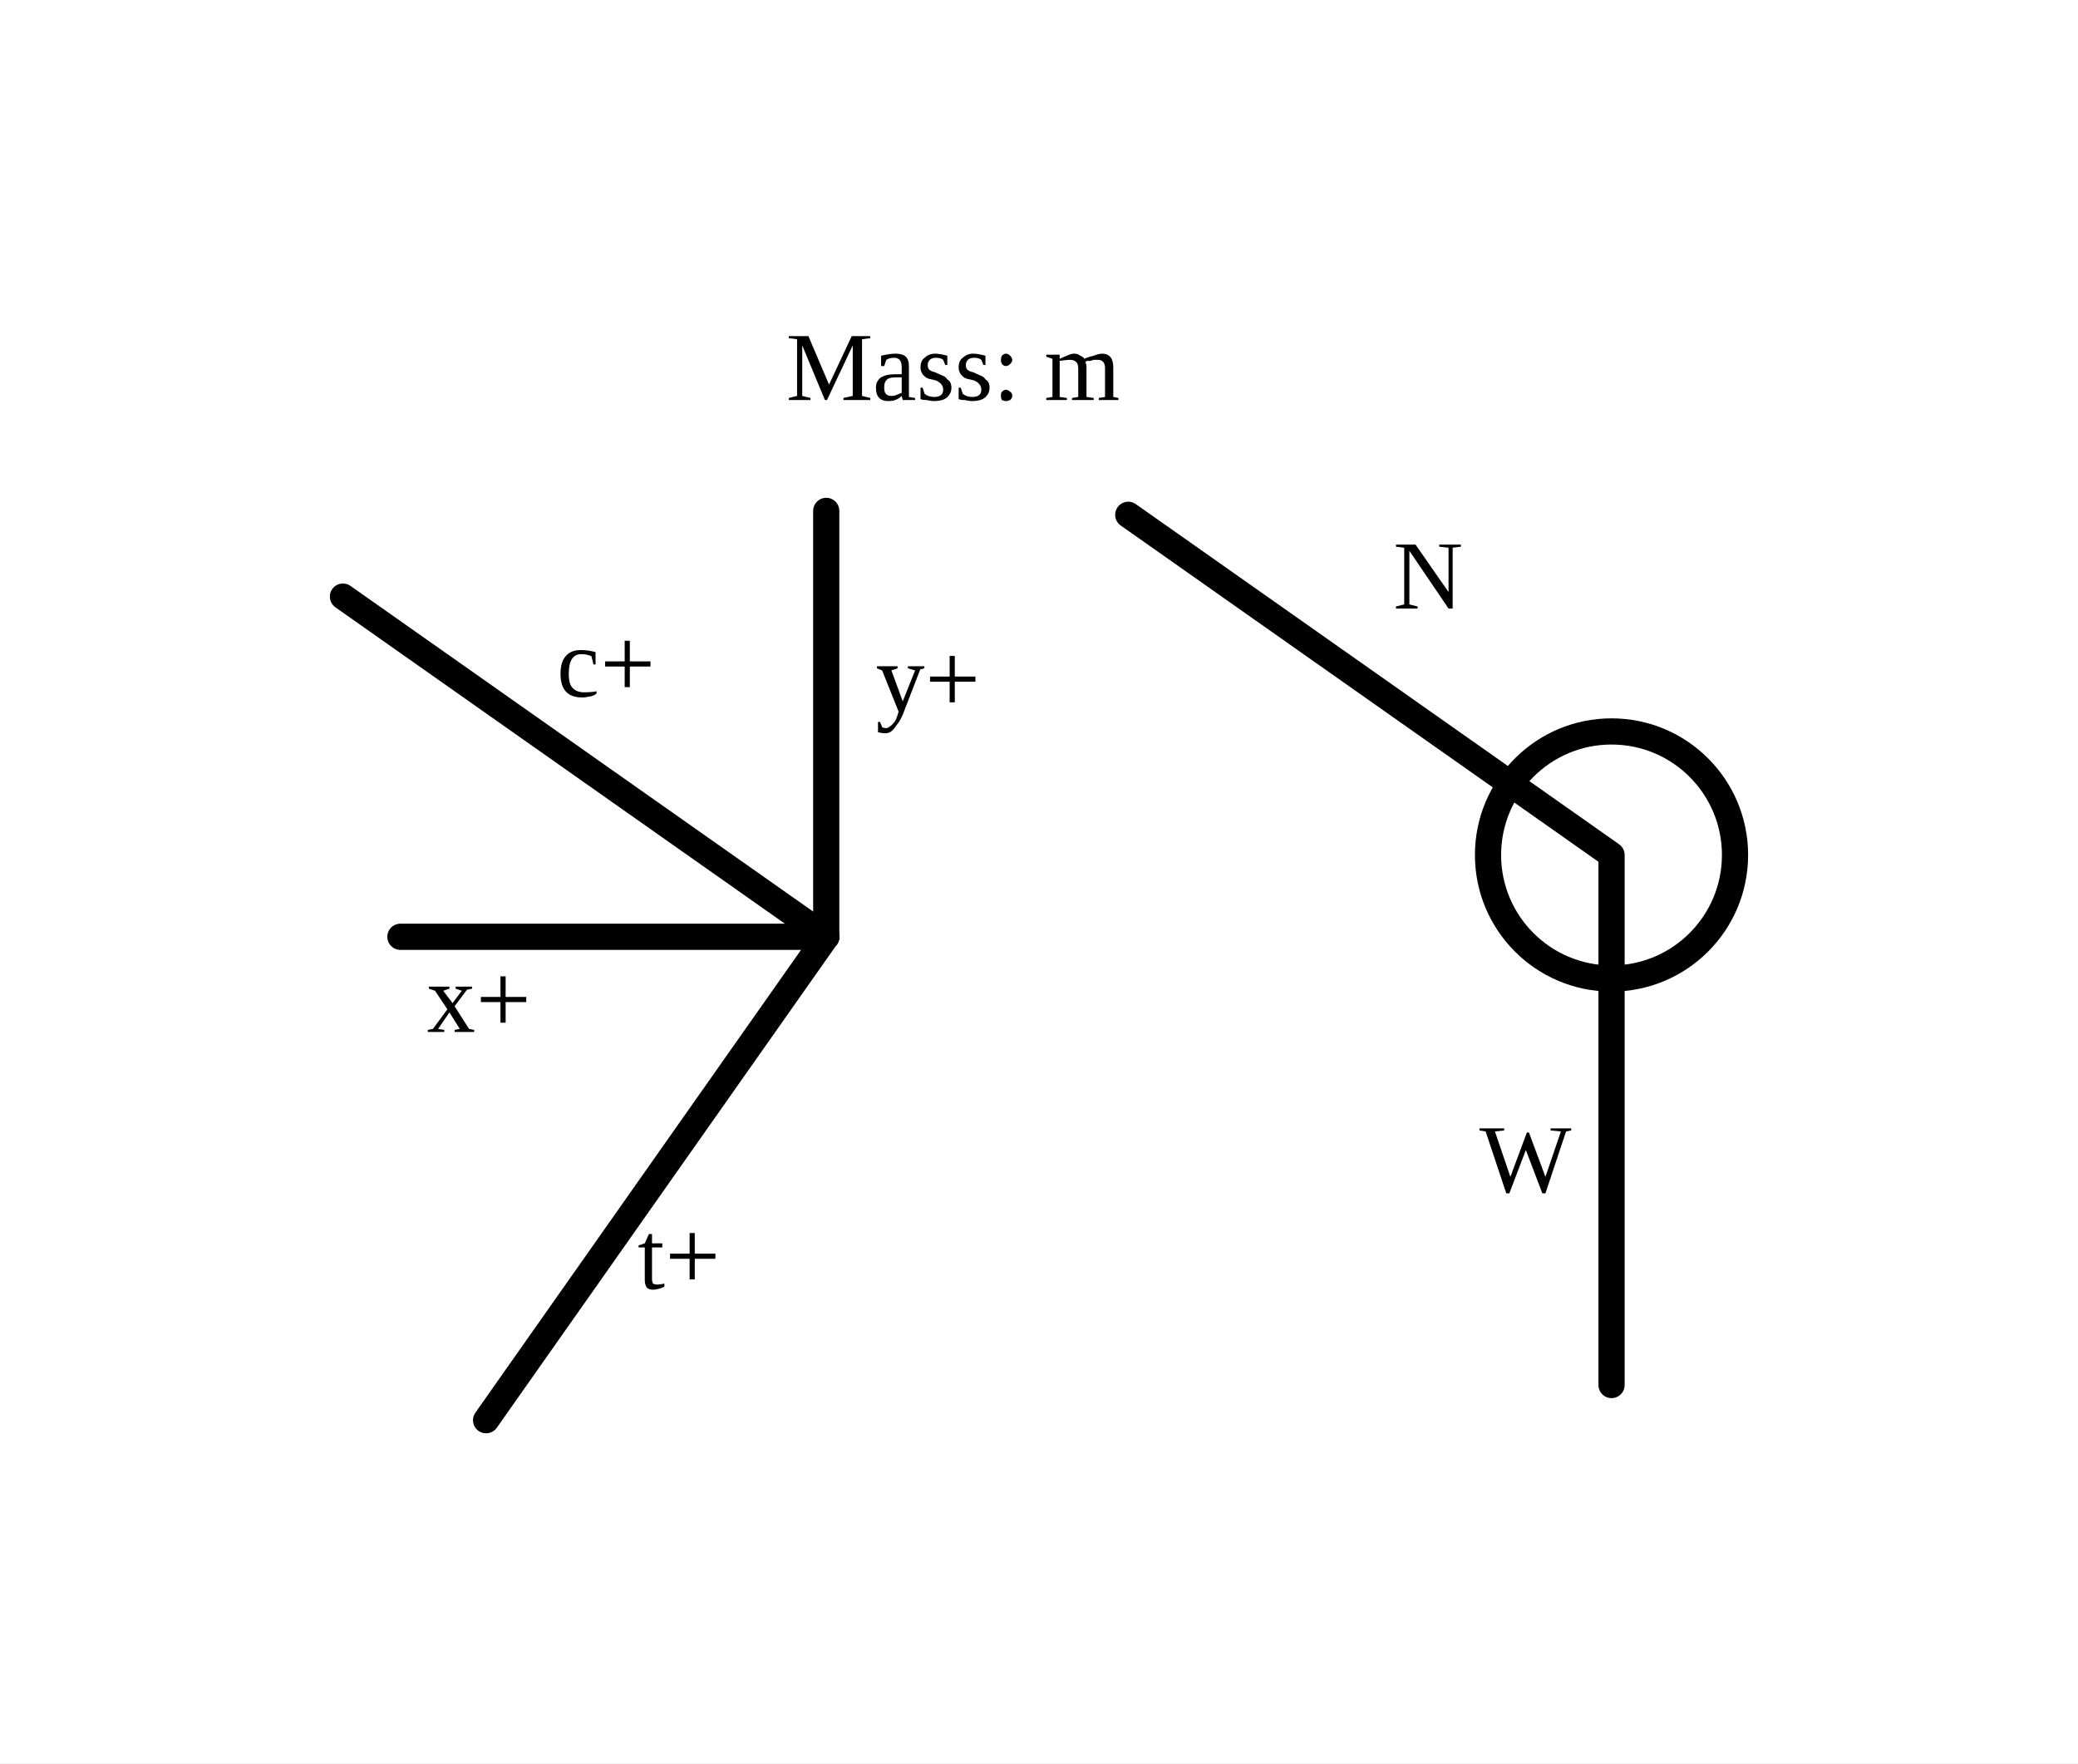
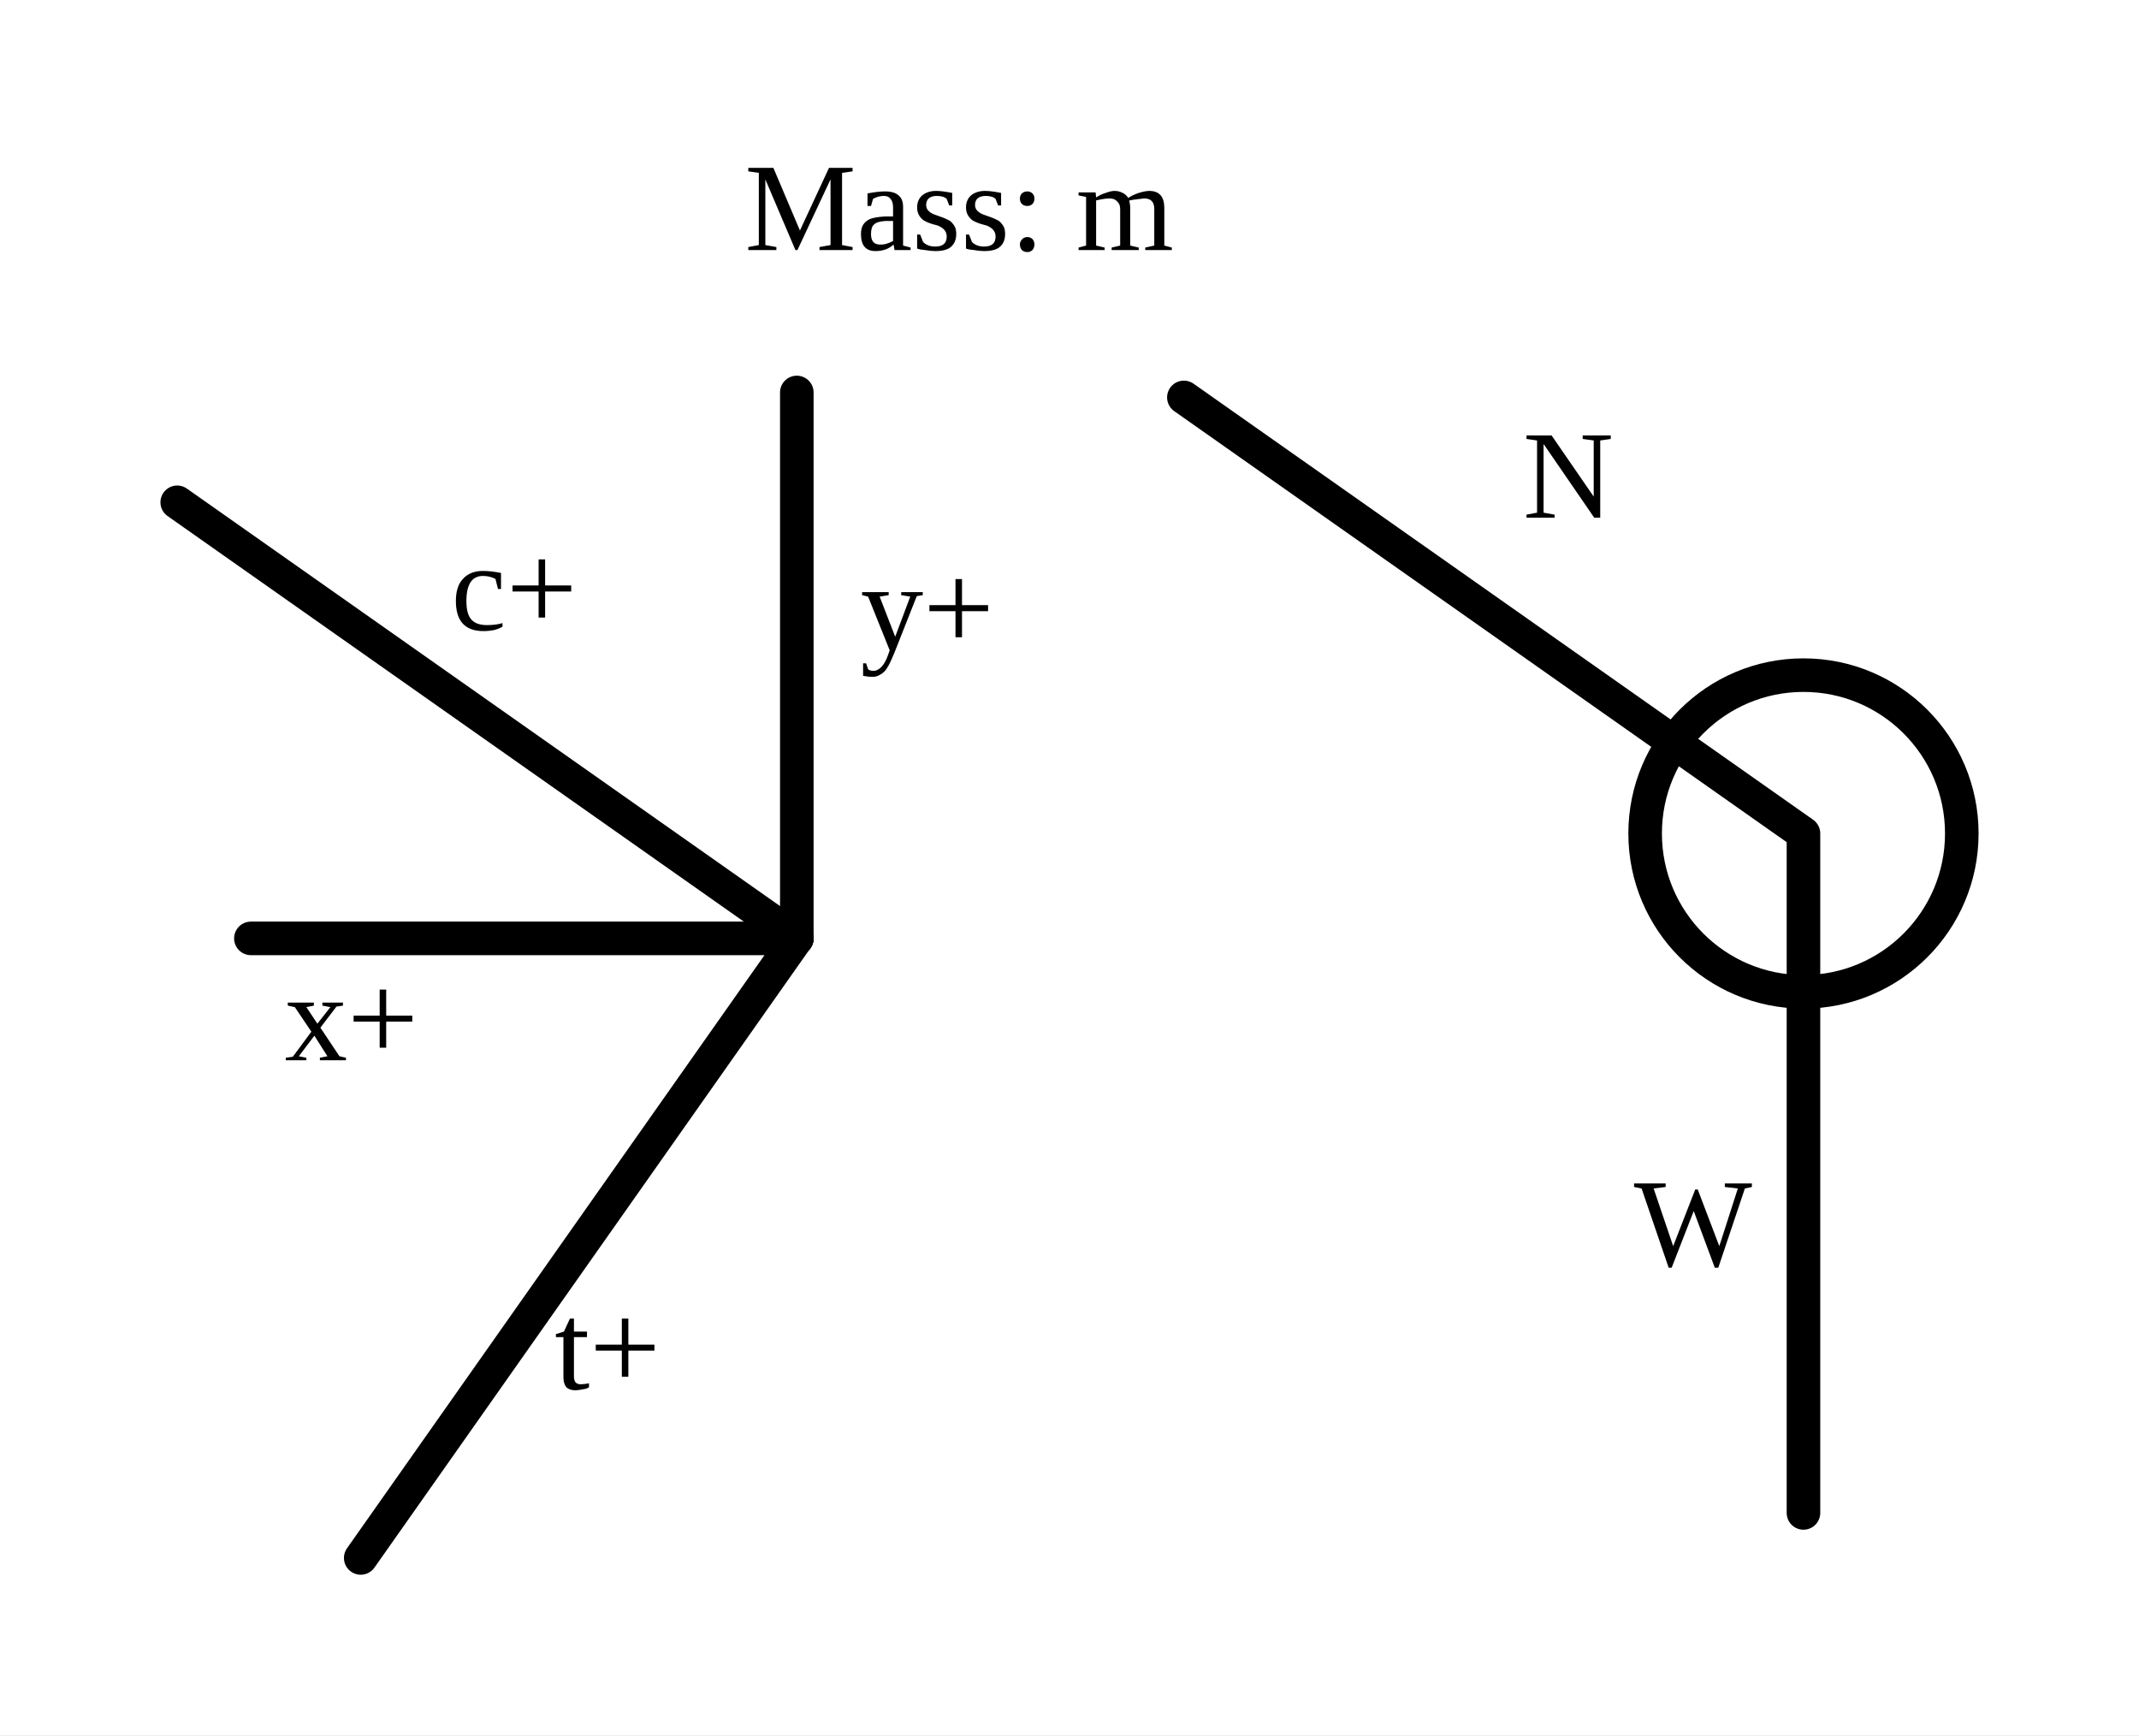
- <svg xmlns="http://www.w3.org/2000/svg" width="31.499mm" height="26.724mm" viewBox="0 0 31.499 26.724" version="1.1" id="svg1">
+ <svg xmlns="http://www.w3.org/2000/svg" width="66.663mm" height="54.078mm" viewBox="0 0 66.663 54.078" version="1.1" id="svg1">
  <defs id="defs1">
    <clipPath clipPathUnits="userSpaceOnUse" id="clipPath47">
      <path d="m 1993.2,5571.6 h 2160 v 1292.05 h -2160 z" id="path47" />
    </clipPath>
    <clipPath clipPathUnits="userSpaceOnUse" id="clipPath48">
      <path d="m 1993.2,5571.6 h 2160 v 1292.05 h -2160 z" id="path48" />
    </clipPath>
    <clipPath clipPathUnits="userSpaceOnUse" id="clipPath49">
      <path d="m 1993.2,5571.6 h 2160 v 1292.05 h -2160 z" id="path49" />
    </clipPath>
    <clipPath clipPathUnits="userSpaceOnUse" id="clipPath50">
      <path d="m 1993.2,5571.6 h 2160 v 1292.05 h -2160 z" transform="matrix(0.1,0,0,-0.1,-312.942,654.015)" id="path50" />
    </clipPath>
  </defs>
-   <g id="layer1" transform="translate(-100.9996,-112.9875)">
-     <rect style="fill:#ffffff;stroke:none;stroke-width:0.397;stroke-linecap:round;stroke-linejoin:round;stroke-dasharray:none;stroke-opacity:1" id="rect4" width="31.499" height="26.724" x="101" y="112.987" transform="translate(-1.0416666e-6)" />
-     <path d="m 4035.43,6176.2 c 0,-44.44 -36.03,-80.48 -80.48,-80.48 -44.44,0 -80.48,36.04 -80.48,80.48 0,44.45 36.04,80.49 80.48,80.49 44.45,0 80.48,-36.04 80.48,-80.49 z" style="fill:none;stroke:#000000;stroke-width:17.061;stroke-linecap:butt;stroke-linejoin:miter;stroke-miterlimit:10;stroke-dasharray:none;stroke-opacity:1" transform="matrix(0.02326246,0,0,-0.02326246,33.42567,269.6197)" clip-path="url(#clipPath48)" id="path56" />
-     <path style="fill:none;stroke:#000000;stroke-width:0.397;stroke-linecap:round;stroke-linejoin:round;stroke-dasharray:none;stroke-opacity:1" d="m 125.428,133.98 v -8.034 l -7.326,-5.156" id="path1" />
-     <path style="fill:none;stroke:#000000;stroke-width:0.397;stroke-linecap:round;stroke-linejoin:round;stroke-dasharray:none;stroke-opacity:1" d="m 113.524,127.186 -7.326,-5.156" id="path2" />
-     <path style="fill:none;stroke:#000000;stroke-width:0.397;stroke-linecap:round;stroke-linejoin:round;stroke-dasharray:none;stroke-opacity:1" d="m 108.368,134.513 5.156,-7.326" id="path2-5" />
-     <path style="fill:none;stroke:#000000;stroke-width:0.397;stroke-linecap:round;stroke-linejoin:round;stroke-dasharray:none;stroke-opacity:1" d="m 113.524,127.186 v -6.455" id="path3" />
-     <path style="fill:none;stroke:#000000;stroke-width:0.397;stroke-linecap:round;stroke-linejoin:round;stroke-dasharray:none;stroke-opacity:1" d="m 113.524,127.186 h -6.455" id="path3-2" />
-     <text xml:space="preserve" style="font-size:1.485px;fill:#000000;stroke:none;stroke-width:0.397;stroke-linecap:round;stroke-linejoin:round;stroke-dasharray:none;stroke-opacity:1" x="114.279" y="123.773" id="text4">
-       <tspan id="tspan4" style="fill:#000000;stroke:none;stroke-width:0.397;stroke-dasharray:none" x="114.279" y="123.773">y+</tspan>
+   <g id="layer1" transform="translate(-100.675,-112.9875)">
+     <rect style="display:inline;fill:#ffffff;stroke:none;stroke-width:0.412;stroke-linecap:round;stroke-linejoin:round;stroke-dasharray:none;stroke-opacity:1" id="rect4" width="66.674" height="54.078" x="100.665" y="112.987" />
+     <path d="m 4035.43,6176.2 c 0,-44.44 -36.03,-80.48 -80.48,-80.48 -44.44,0 -80.48,36.04 -80.48,80.48 0,44.45 36.04,80.49 80.48,80.49 44.45,0 80.48,-36.04 80.48,-80.49 z" style="fill:none;stroke:#000000;stroke-width:17.061;stroke-linecap:butt;stroke-linejoin:miter;stroke-miterlimit:10;stroke-dasharray:none;stroke-opacity:1" transform="matrix(0.06131239,0,0,-0.06131239,-85.60655,517.6413)" clip-path="url(#clipPath48)" id="path56" />
+     <path style="fill:none;stroke:#000000;stroke-width:1.046;stroke-linecap:round;stroke-linejoin:round;stroke-dasharray:none;stroke-opacity:1" d="M 156.881,160.139 V 138.963 L 137.571,125.373" id="path1" />
+     <path style="fill:none;stroke:#000000;stroke-width:1.046;stroke-linecap:round;stroke-linejoin:round;stroke-dasharray:none;stroke-opacity:1" d="M 125.508,142.233 106.198,128.642" id="path2" />
+     <path style="fill:none;stroke:#000000;stroke-width:1.046;stroke-linecap:round;stroke-linejoin:round;stroke-dasharray:none;stroke-opacity:1" d="m 111.917,161.542 13.591,-19.31" id="path2-5" />
+     <path style="fill:none;stroke:#000000;stroke-width:1.046;stroke-linecap:round;stroke-linejoin:round;stroke-dasharray:none;stroke-opacity:1" d="M 125.508,142.233 V 125.219" id="path3" />
+     <path style="fill:none;stroke:#000000;stroke-width:1.046;stroke-linecap:round;stroke-linejoin:round;stroke-dasharray:none;stroke-opacity:1" d="M 125.508,142.233 H 108.494" id="path3-2" />
+     <text xml:space="preserve" style="font-size:3.913px;fill:#000000;stroke:none;stroke-width:1.046;stroke-linecap:round;stroke-linejoin:round;stroke-dasharray:none;stroke-opacity:1" x="127.498" y="133.236" id="text4">
+       <tspan id="tspan4" style="fill:#000000;stroke:none;stroke-width:1.046;stroke-dasharray:none" x="127.498" y="133.236">y+</tspan>
    </text>
-     <text xml:space="preserve" style="font-size:1.485px;fill:#000000;stroke:none;stroke-width:0.397;stroke-linecap:round;stroke-linejoin:round;stroke-dasharray:none;stroke-opacity:1" x="122.112" y="122.211" id="text4-2">
-       <tspan id="tspan4-3" style="fill:#000000;stroke:none;stroke-width:0.397;stroke-dasharray:none" x="122.112" y="122.211">N</tspan>
+     <text xml:space="preserve" style="font-size:3.913px;fill:#000000;stroke:none;stroke-width:1.046;stroke-linecap:round;stroke-linejoin:round;stroke-dasharray:none;stroke-opacity:1" x="148.142" y="129.119" id="text4-2">
+       <tspan id="tspan4-3" style="fill:#000000;stroke:none;stroke-width:1.046;stroke-dasharray:none" x="148.142" y="129.119">N</tspan>
    </text>
-     <text xml:space="preserve" style="font-size:1.485px;fill:#000000;stroke:none;stroke-width:0.397;stroke-linecap:round;stroke-linejoin:round;stroke-dasharray:none;stroke-opacity:1" x="112.91" y="119.048" id="text4-2-3">
-       <tspan id="tspan4-3-6" style="fill:#000000;stroke:none;stroke-width:0.397;stroke-dasharray:none" x="112.91" y="119.048">Mass: m</tspan>
+     <text xml:space="preserve" style="font-size:3.913px;fill:#000000;stroke:none;stroke-width:1.046;stroke-linecap:round;stroke-linejoin:round;stroke-dasharray:none;stroke-opacity:1" x="123.888" y="120.782" id="text4-2-3">
+       <tspan id="tspan4-3-6" style="fill:#000000;stroke:none;stroke-width:1.046;stroke-dasharray:none" x="123.888" y="120.782">Mass: m</tspan>
    </text>
-     <text xml:space="preserve" style="font-size:1.485px;fill:#000000;stroke:none;stroke-width:0.397;stroke-linecap:round;stroke-linejoin:round;stroke-dasharray:none;stroke-opacity:1" x="123.425" y="131.056" id="text4-2-2">
-       <tspan id="tspan4-3-2" style="fill:#000000;stroke:none;stroke-width:0.397;stroke-dasharray:none" x="123.425" y="131.056">W</tspan>
+     <text xml:space="preserve" style="font-size:3.913px;fill:#000000;stroke:none;stroke-width:1.046;stroke-linecap:round;stroke-linejoin:round;stroke-dasharray:none;stroke-opacity:1" x="151.603" y="152.433" id="text4-2-2">
+       <tspan id="tspan4-3-2" style="fill:#000000;stroke:none;stroke-width:1.046;stroke-dasharray:none" x="151.603" y="152.433">W</tspan>
    </text>
-     <text xml:space="preserve" style="font-size:1.485px;fill:#000000;stroke:none;stroke-width:0.397;stroke-linecap:round;stroke-linejoin:round;stroke-dasharray:none;stroke-opacity:1" x="107.47" y="128.627" id="text4-7">
-       <tspan id="tspan4-0" style="fill:#000000;stroke:none;stroke-width:0.397;stroke-dasharray:none" x="107.47" y="128.627">x+</tspan>
+     <text xml:space="preserve" style="font-size:3.913px;fill:#000000;stroke:none;stroke-width:1.046;stroke-linecap:round;stroke-linejoin:round;stroke-dasharray:none;stroke-opacity:1" x="109.55" y="146.03" id="text4-7">
+       <tspan id="tspan4-0" style="fill:#000000;stroke:none;stroke-width:1.046;stroke-dasharray:none" x="109.55" y="146.03">x+</tspan>
    </text>
-     <text xml:space="preserve" style="font-size:1.485px;fill:#000000;stroke:none;stroke-width:0.397;stroke-linecap:round;stroke-linejoin:round;stroke-dasharray:none;stroke-opacity:1" x="109.434" y="123.541" id="text4-7-0">
-       <tspan id="tspan4-0-6" style="fill:#000000;stroke:none;stroke-width:0.397;stroke-dasharray:none" x="109.434" y="123.541">c+</tspan>
+     <text xml:space="preserve" style="font-size:3.913px;fill:#000000;stroke:none;stroke-width:1.046;stroke-linecap:round;stroke-linejoin:round;stroke-dasharray:none;stroke-opacity:1" x="114.727" y="132.625" id="text4-7-0">
+       <tspan id="tspan4-0-6" style="fill:#000000;stroke:none;stroke-width:1.046;stroke-dasharray:none" x="114.727" y="132.625">c+</tspan>
    </text>
-     <text xml:space="preserve" style="font-size:1.485px;fill:#000000;stroke:none;stroke-width:0.397;stroke-linecap:round;stroke-linejoin:round;stroke-dasharray:none;stroke-opacity:1" x="110.664" y="132.518" id="text4-7-0-8">
-       <tspan id="tspan4-0-6-7" style="fill:#000000;stroke:none;stroke-width:0.397;stroke-dasharray:none" x="110.664" y="132.518">t+</tspan>
+     <text xml:space="preserve" style="font-size:3.913px;fill:#000000;stroke:none;stroke-width:1.046;stroke-linecap:round;stroke-linejoin:round;stroke-dasharray:none;stroke-opacity:1" x="117.97" y="156.284" id="text4-7-0-8">
+       <tspan id="tspan4-0-6-7" style="fill:#000000;stroke:none;stroke-width:1.046;stroke-dasharray:none" x="117.97" y="156.284">t+</tspan>
    </text>
  </g>
</svg>
